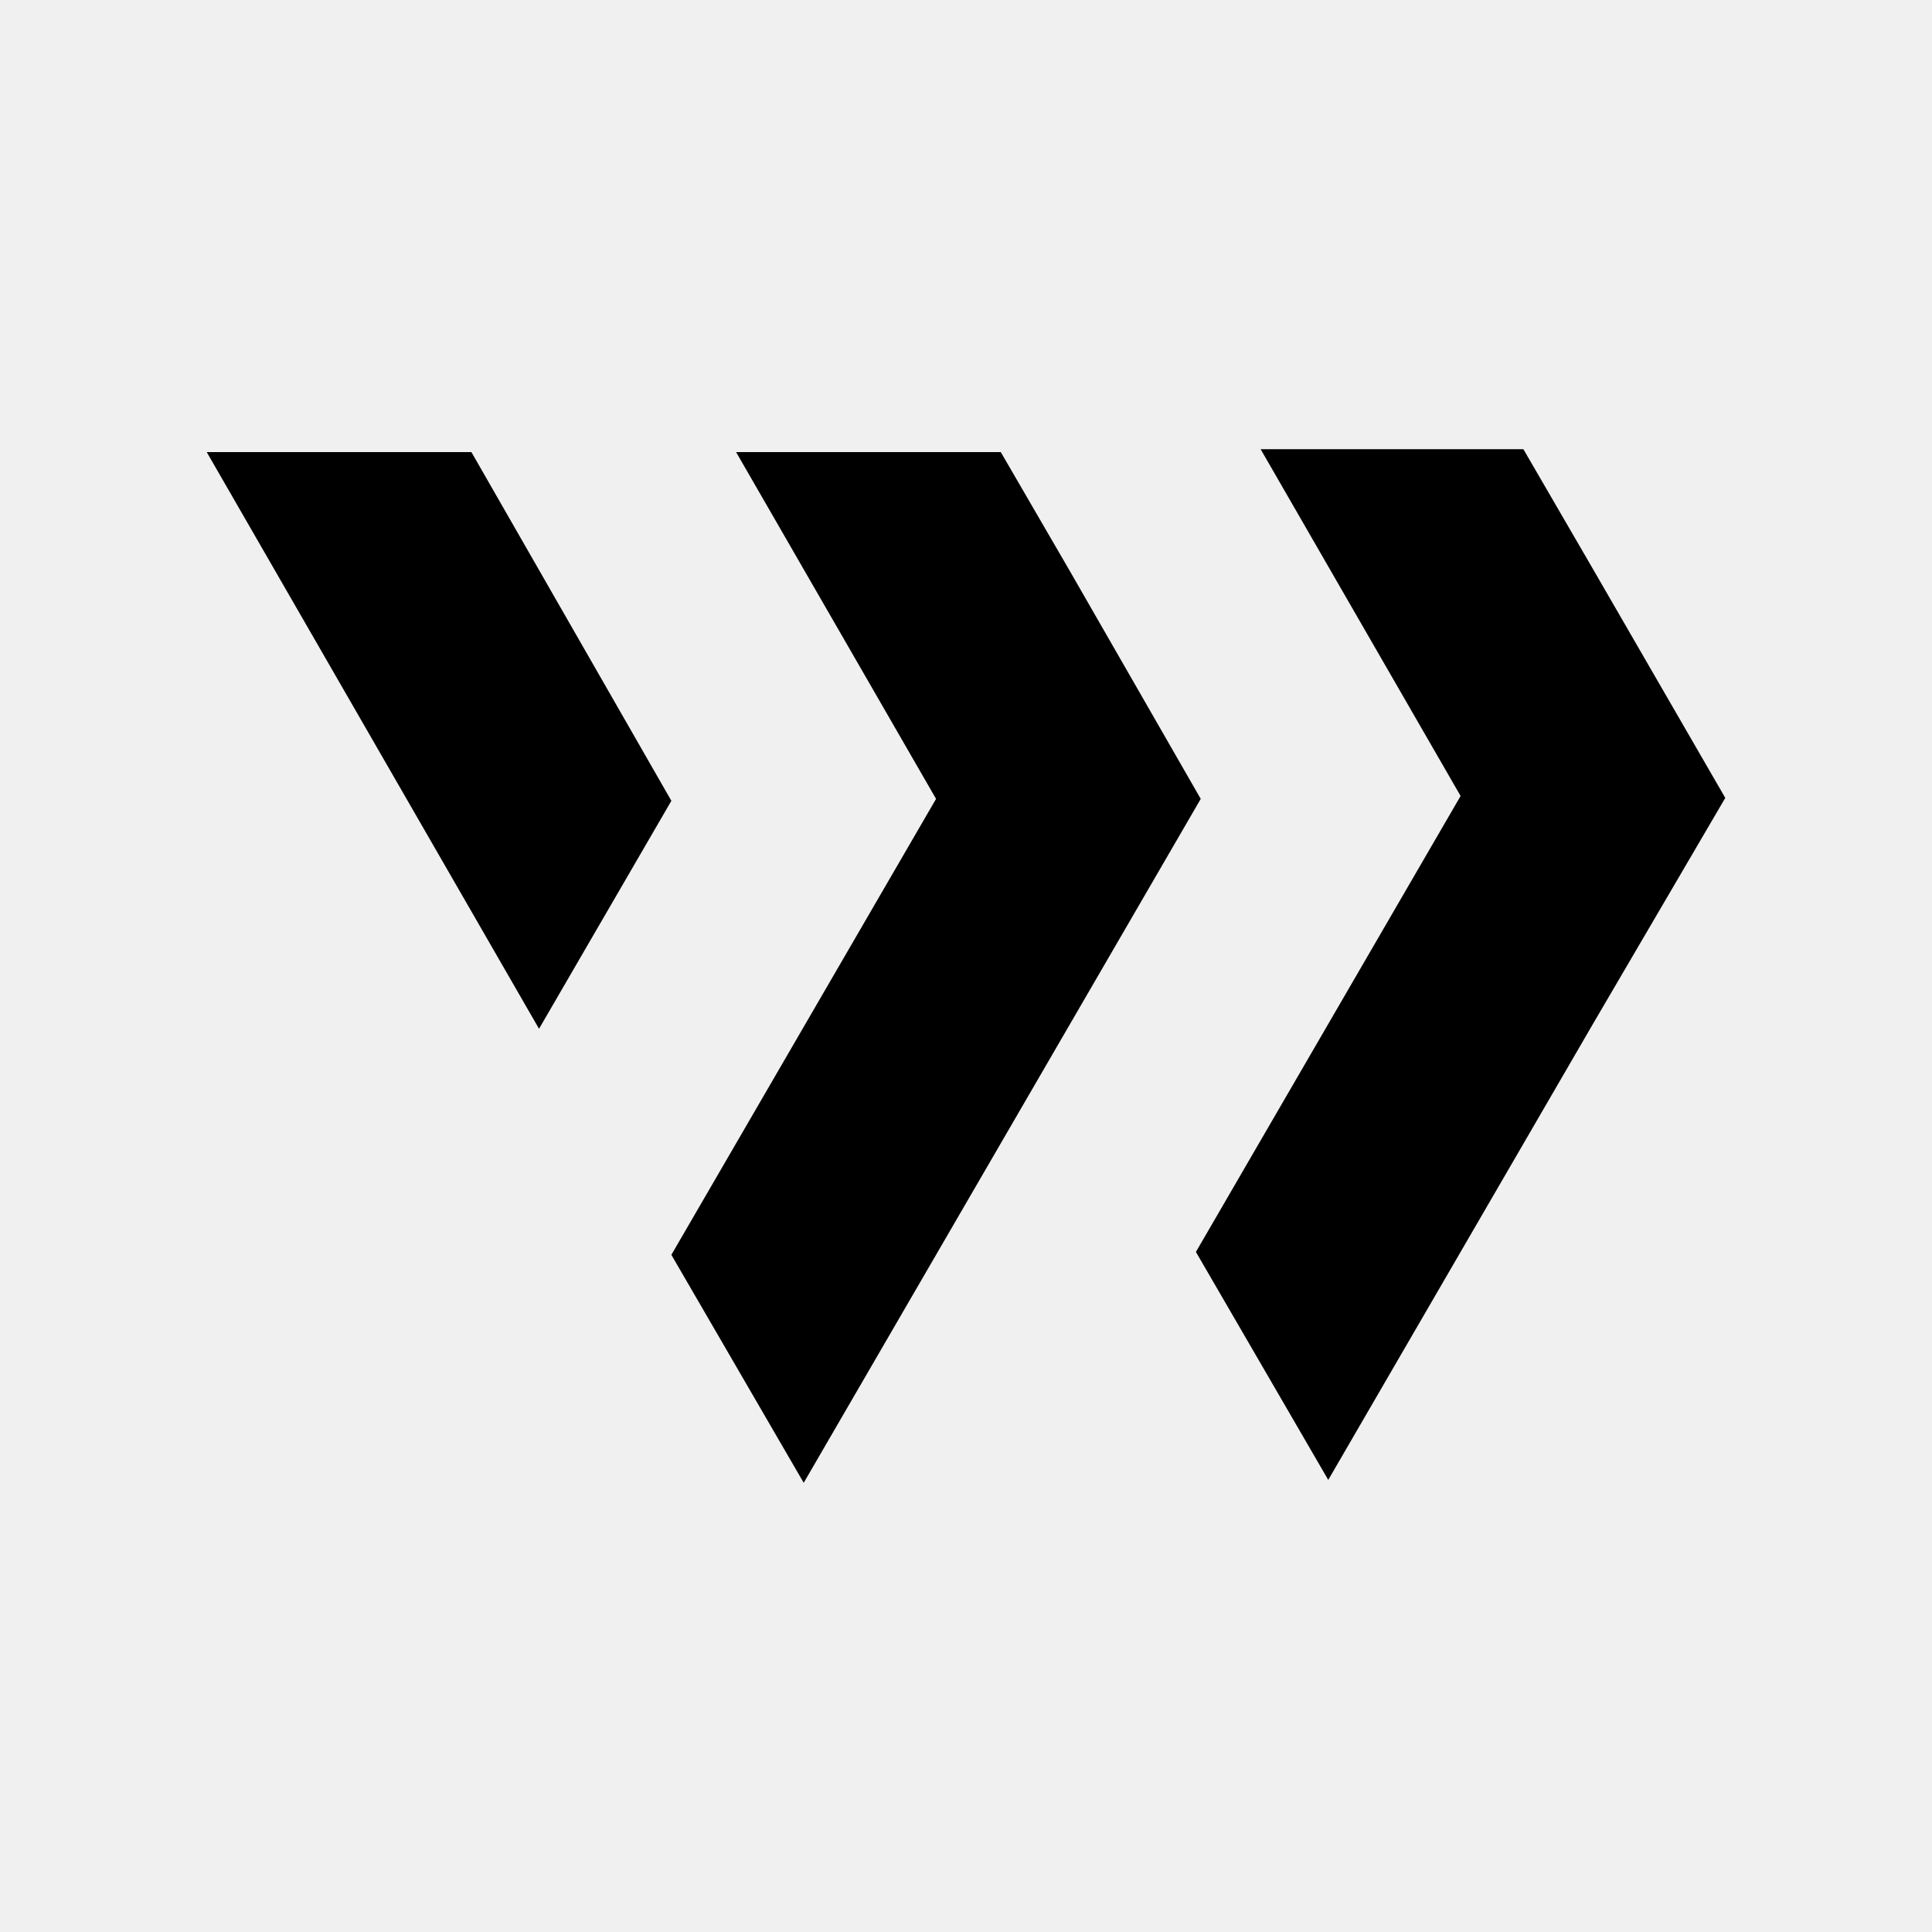
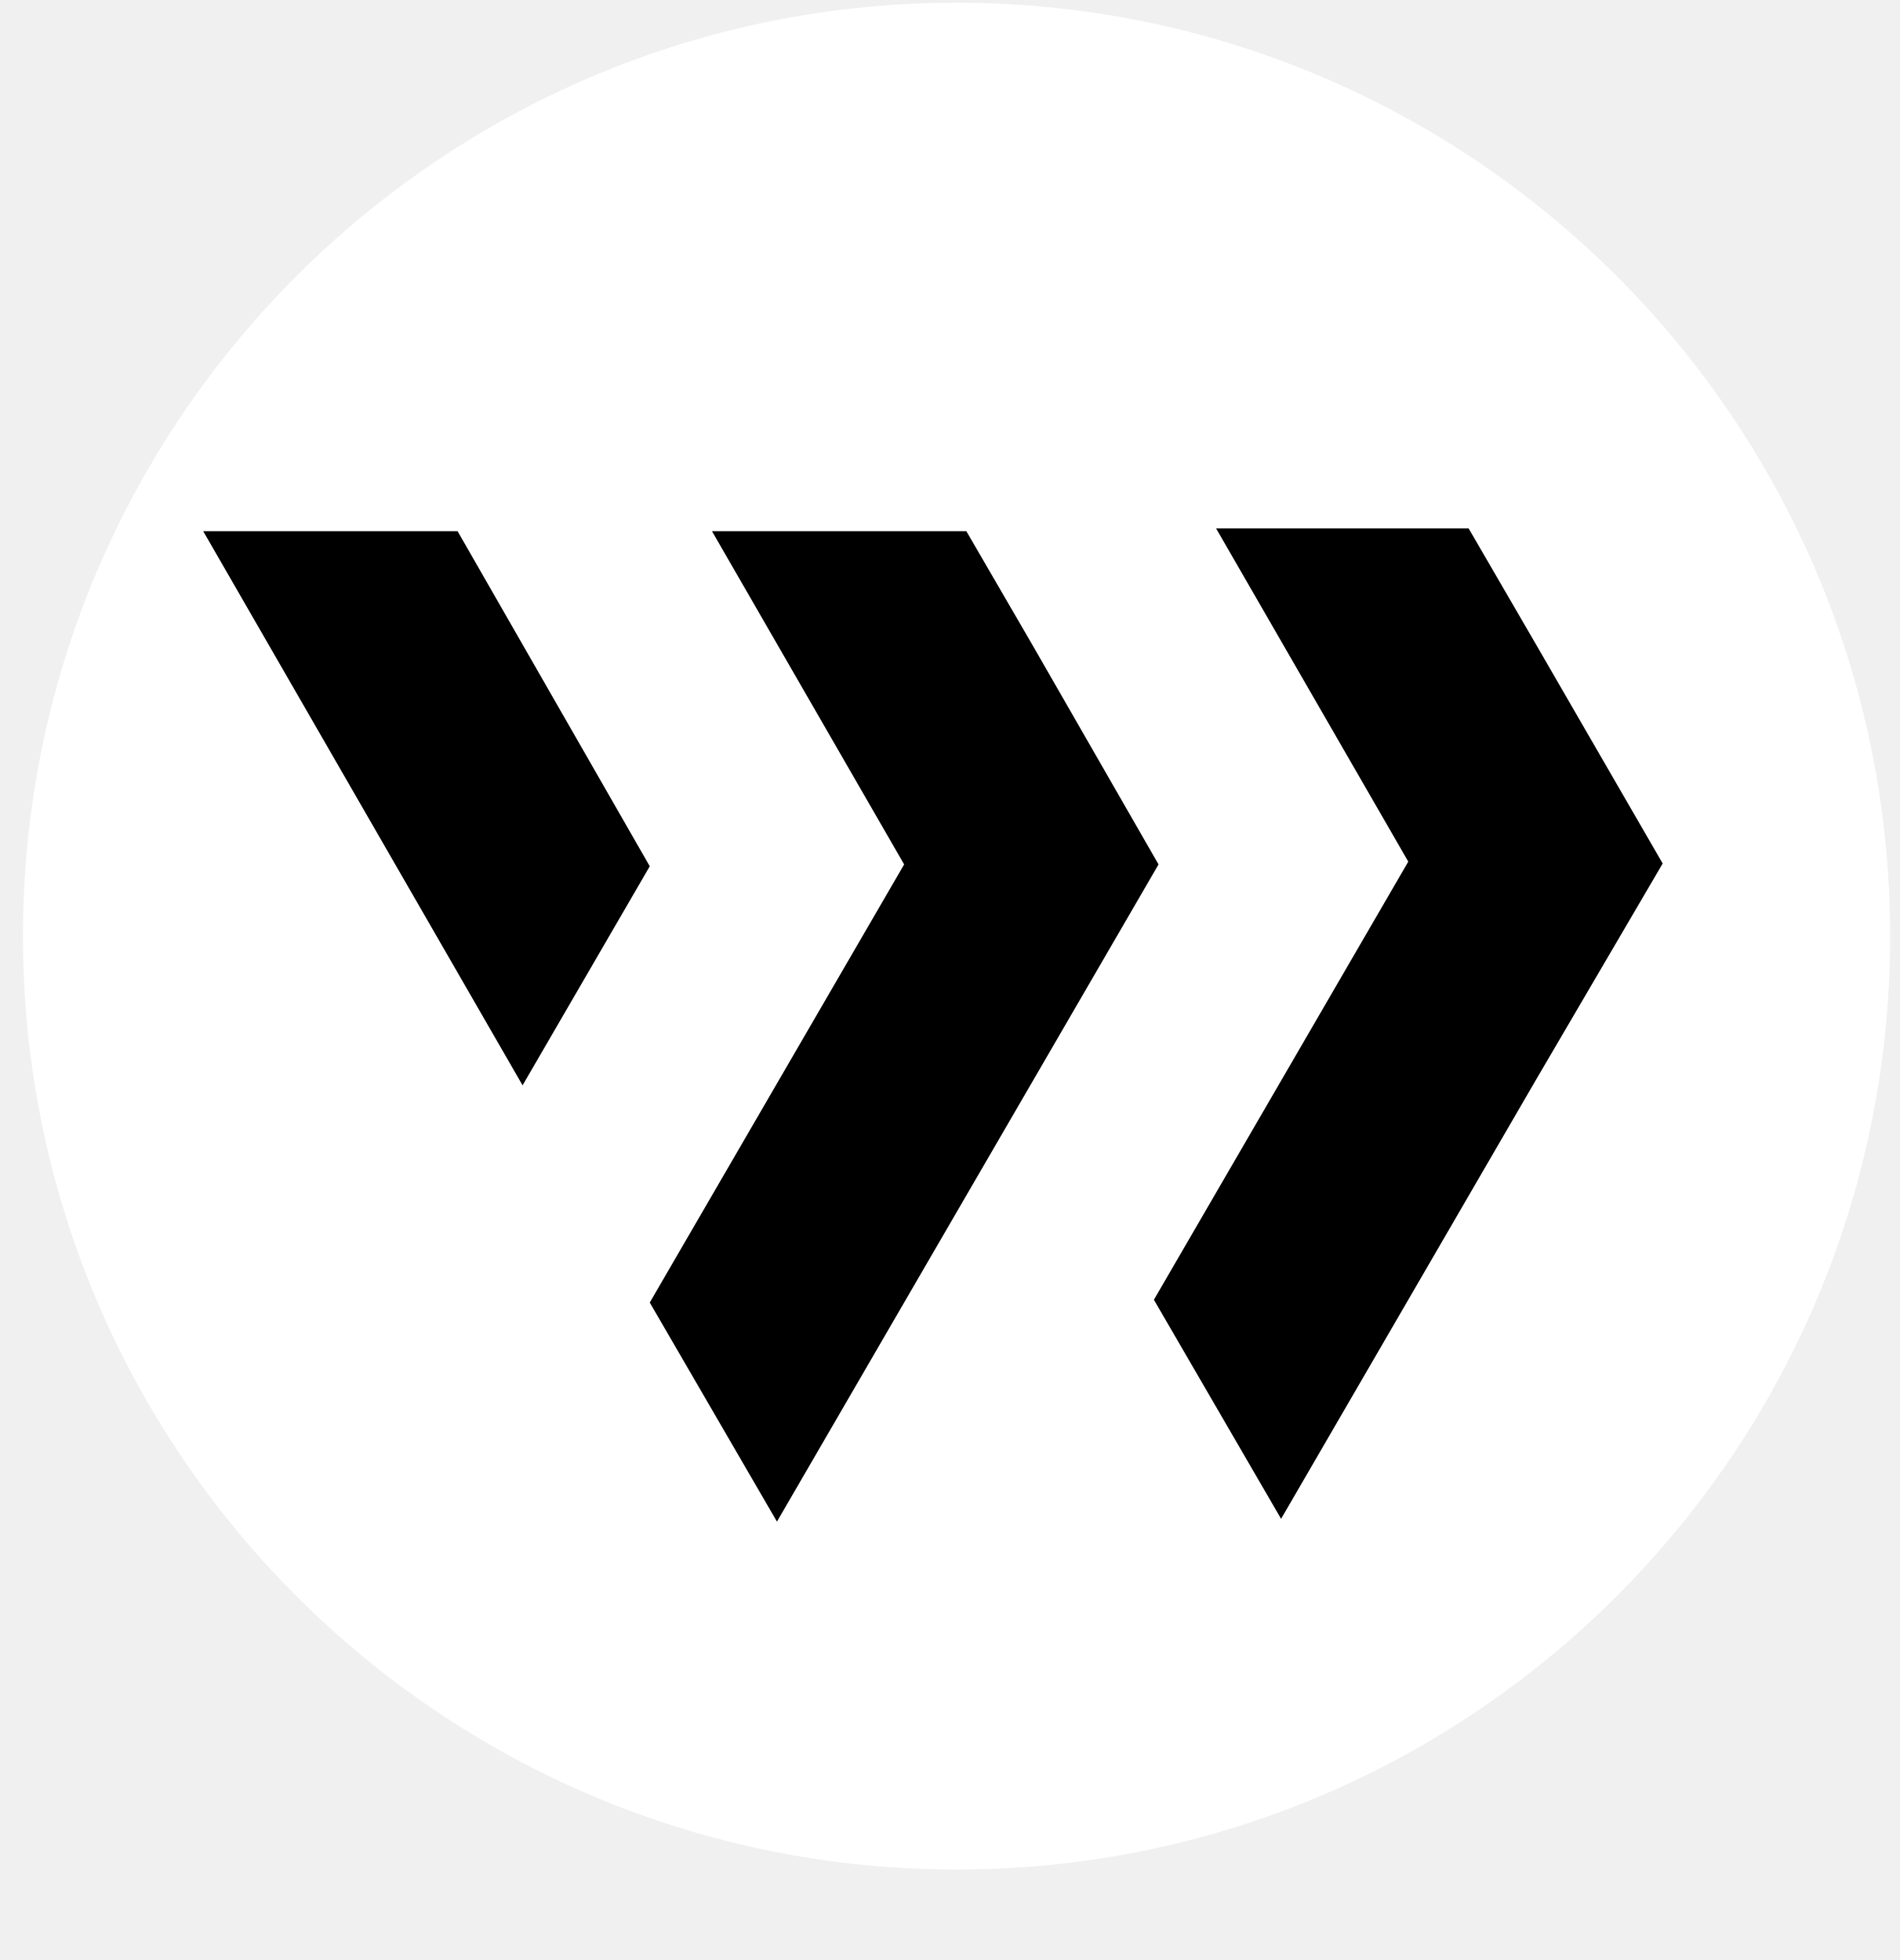
- <svg xmlns="http://www.w3.org/2000/svg" version="1.1" id="Layer_1" x="0px" y="0px" viewBox="0 0 200 200" style="enable-background:new 0 0 200 200;" xml:space="preserve">
-   <path d="M124.3,82.7l-13.7,23.6l-13.7,23.6l-13.7,23.6l-13.7-23.6l13.7-23.6l13.7-23.6L76.2,46.8h27.4l7.2,12.4L124.3,82.7z   M48.8,46.8H21.4l34.4,59.7l13.7-23.6L48.8,46.8z M164.9,58.9l-7.2-12.4h-27.2l20.7,35.9l-13.7,23.6l-13.7,23.6l13.7,23.6l13.7-23.6  l13.7-23.6l13.7-23.4L164.9,58.9z" />
+ <svg xmlns="http://www.w3.org/2000/svg" width="844" height="871" overflow="hidden">
+   <defs>
+     <clipPath id="clip0">
+       <rect x="-2319" y="728" width="844" height="871" />
+     </clipPath>
+     <clipPath id="clip1">
+       <rect x="-2317" y="771" width="826" height="826" />
+     </clipPath>
+     <clipPath id="clip2">
+       <rect x="-2317" y="771" width="826" height="826" />
+     </clipPath>
+     <clipPath id="clip3">
+       <rect x="-2317" y="771" width="826" height="826" />
+     </clipPath>
+   </defs>
+   <g clip-path="url(#clip0)" transform="translate(2319 -728)">
+     <path d="M-2306.5 1144C-2306.5 916.183-2121.82 731.5-1894 731.5-1666.18 731.5-1481.5 916.183-1481.5 1144-1481.5 1371.82-1666.18 1556.5-1894 1556.5-2121.82 1556.5-2306.5 1371.82-2306.5 1144Z" stroke="#FFFFFF" stroke-width="4.583" stroke-linecap="butt" stroke-linejoin="miter" stroke-miterlimit="8" stroke-opacity="1" fill="#FFFFFF" fill-rule="evenodd" fill-opacity="1" />
+     <g clip-path="url(#clip1)">
+       <g clip-path="url(#clip2)">
+         <g clip-path="url(#clip3)">
+           <path d="M-1804.26 1112.14-1860.77 1209.49-1917.29 1306.84-1973.8 1404.19-2030.31 1306.84-1973.8 1209.49-1917.29 1112.14-2002.67 964.05-1889.65 964.05-1859.95 1015.2-1804.26 1112.14ZM-2115.7 964.05-2228.72 964.05-2086.82 1210.31-2030.31 1112.96-2115.7 964.05ZM-1636.79 1013.96-1666.49 962.813-1778.69 962.813-1693.3 1110.9-1749.81 1208.25-1806.32 1305.6-1749.81 1402.95-1693.3 1305.6-1636.79 1208.25-1580.27 1111.73-1636.79 1013.96Z" fill="#000000" fill-rule="nonzero" fill-opacity="1" />
+         </g>
+       </g>
+     </g>
+   </g>
</svg>
